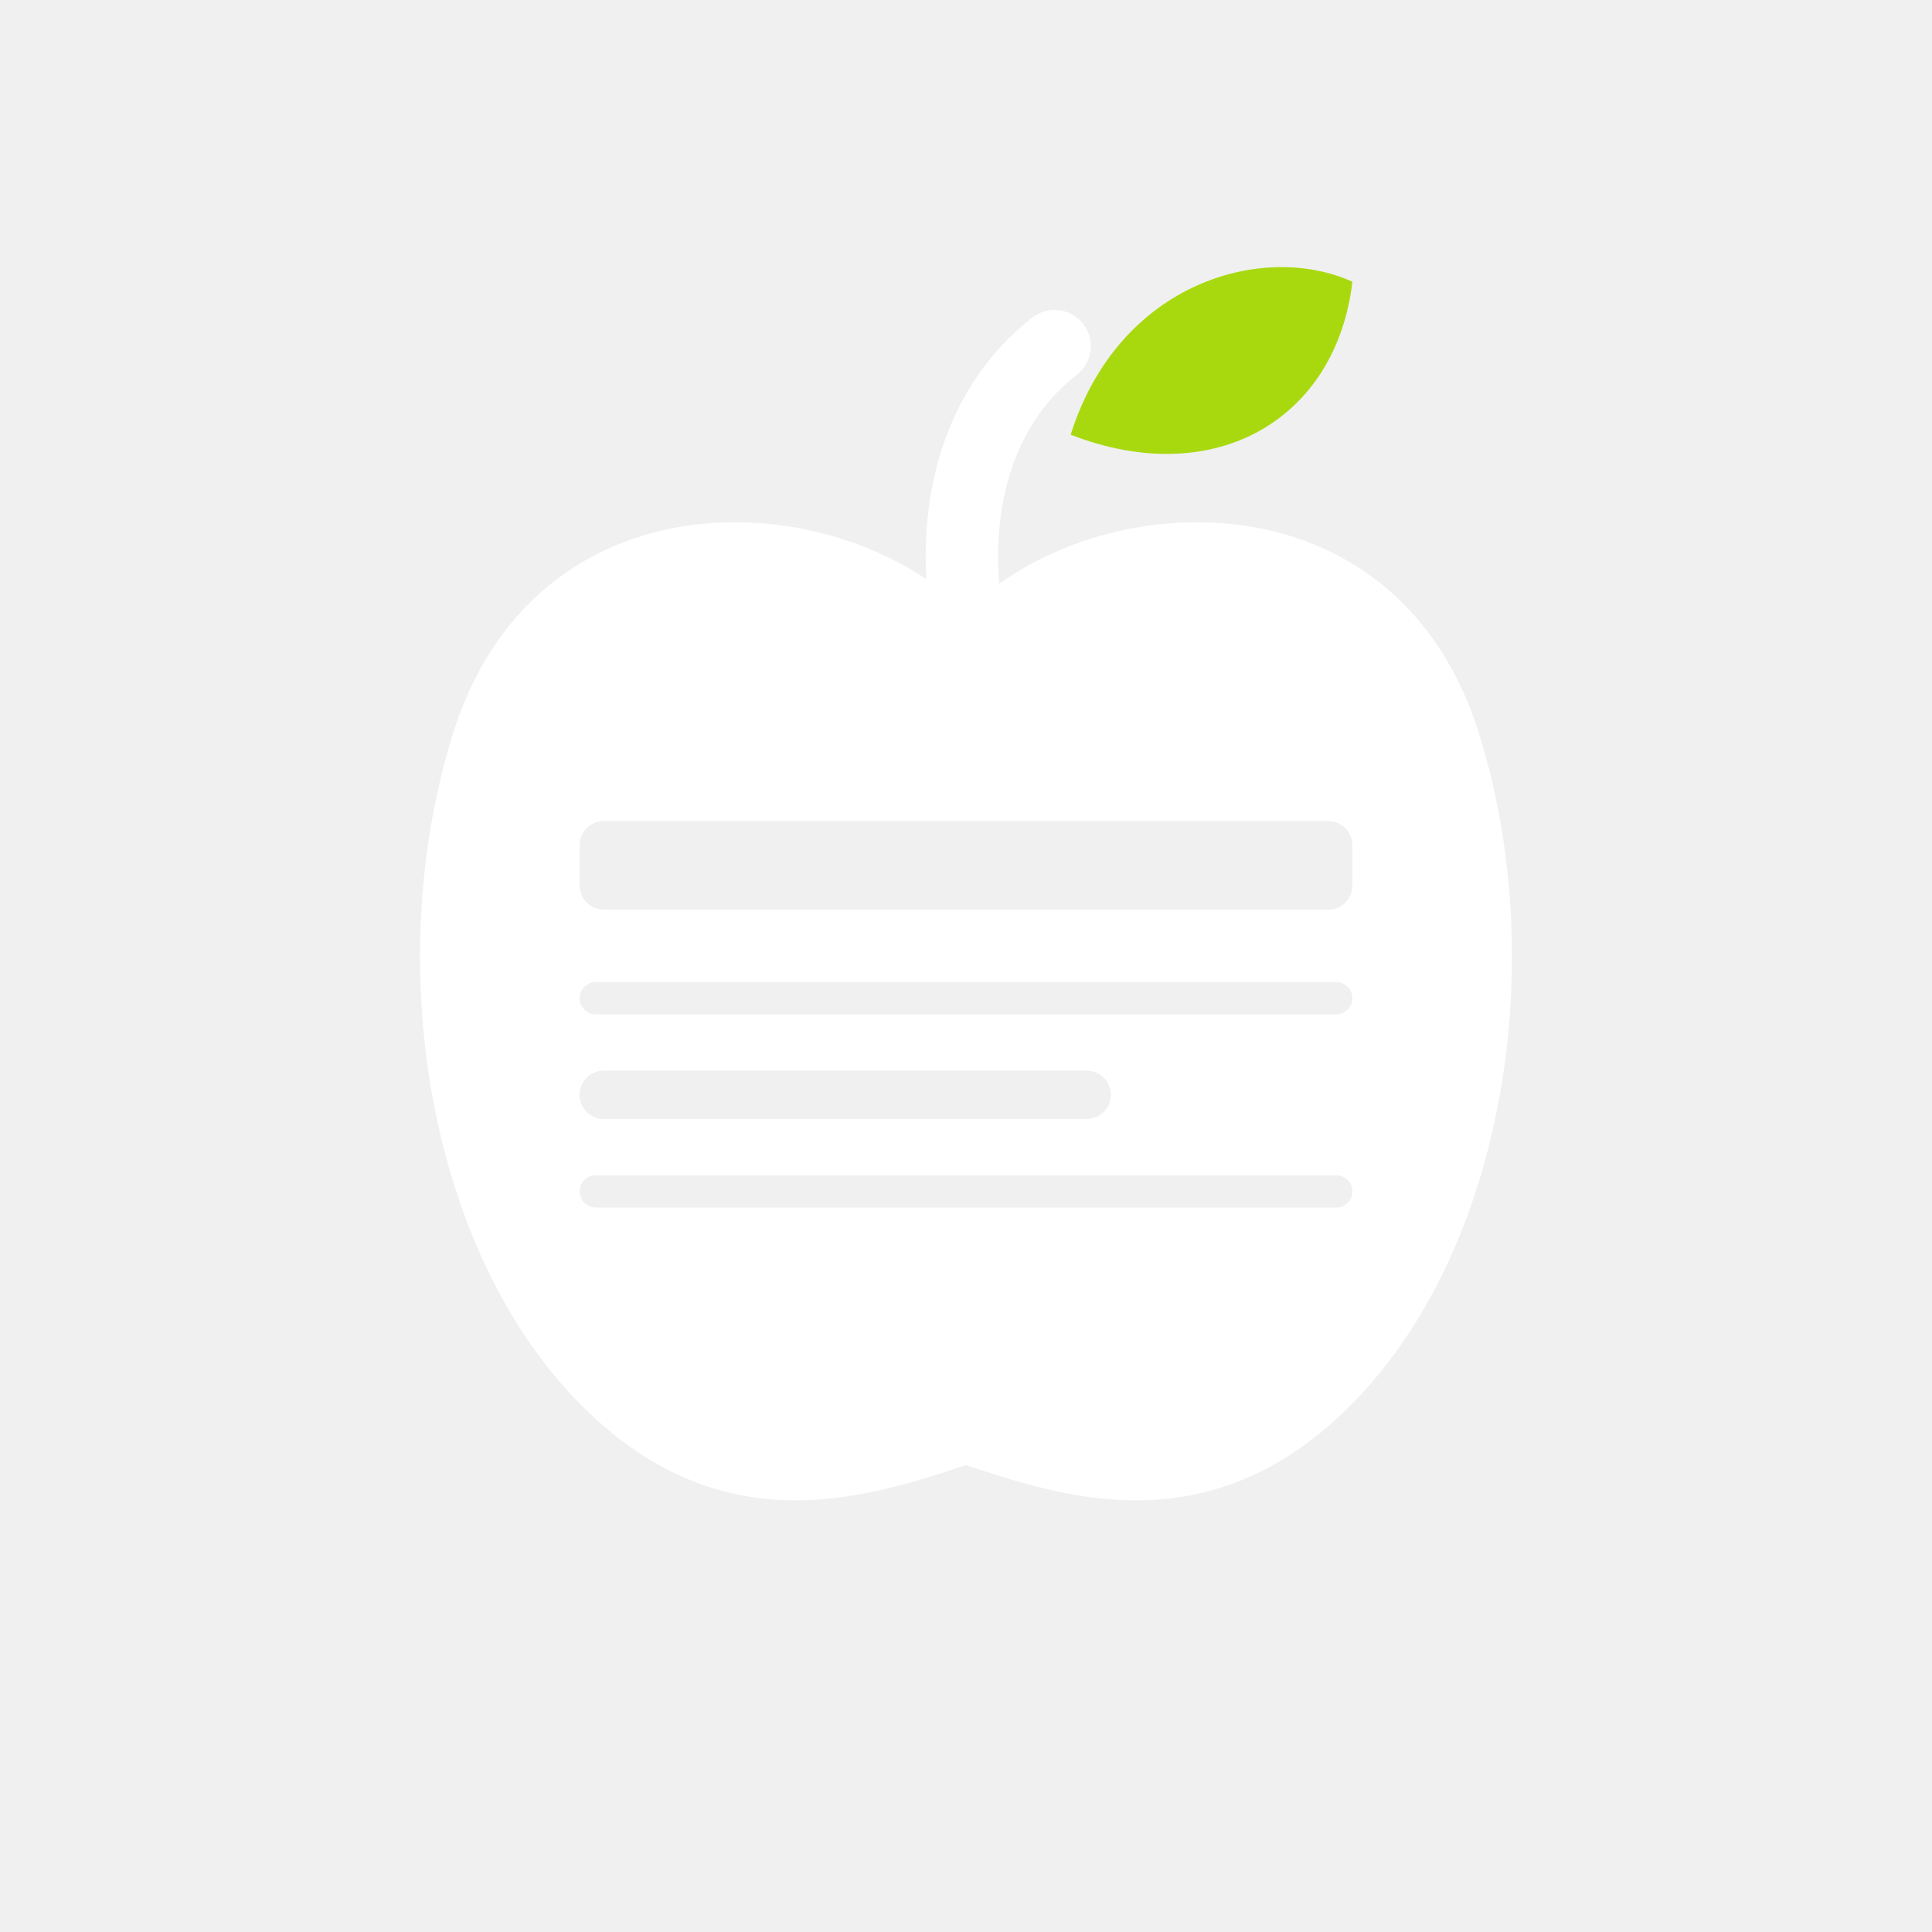
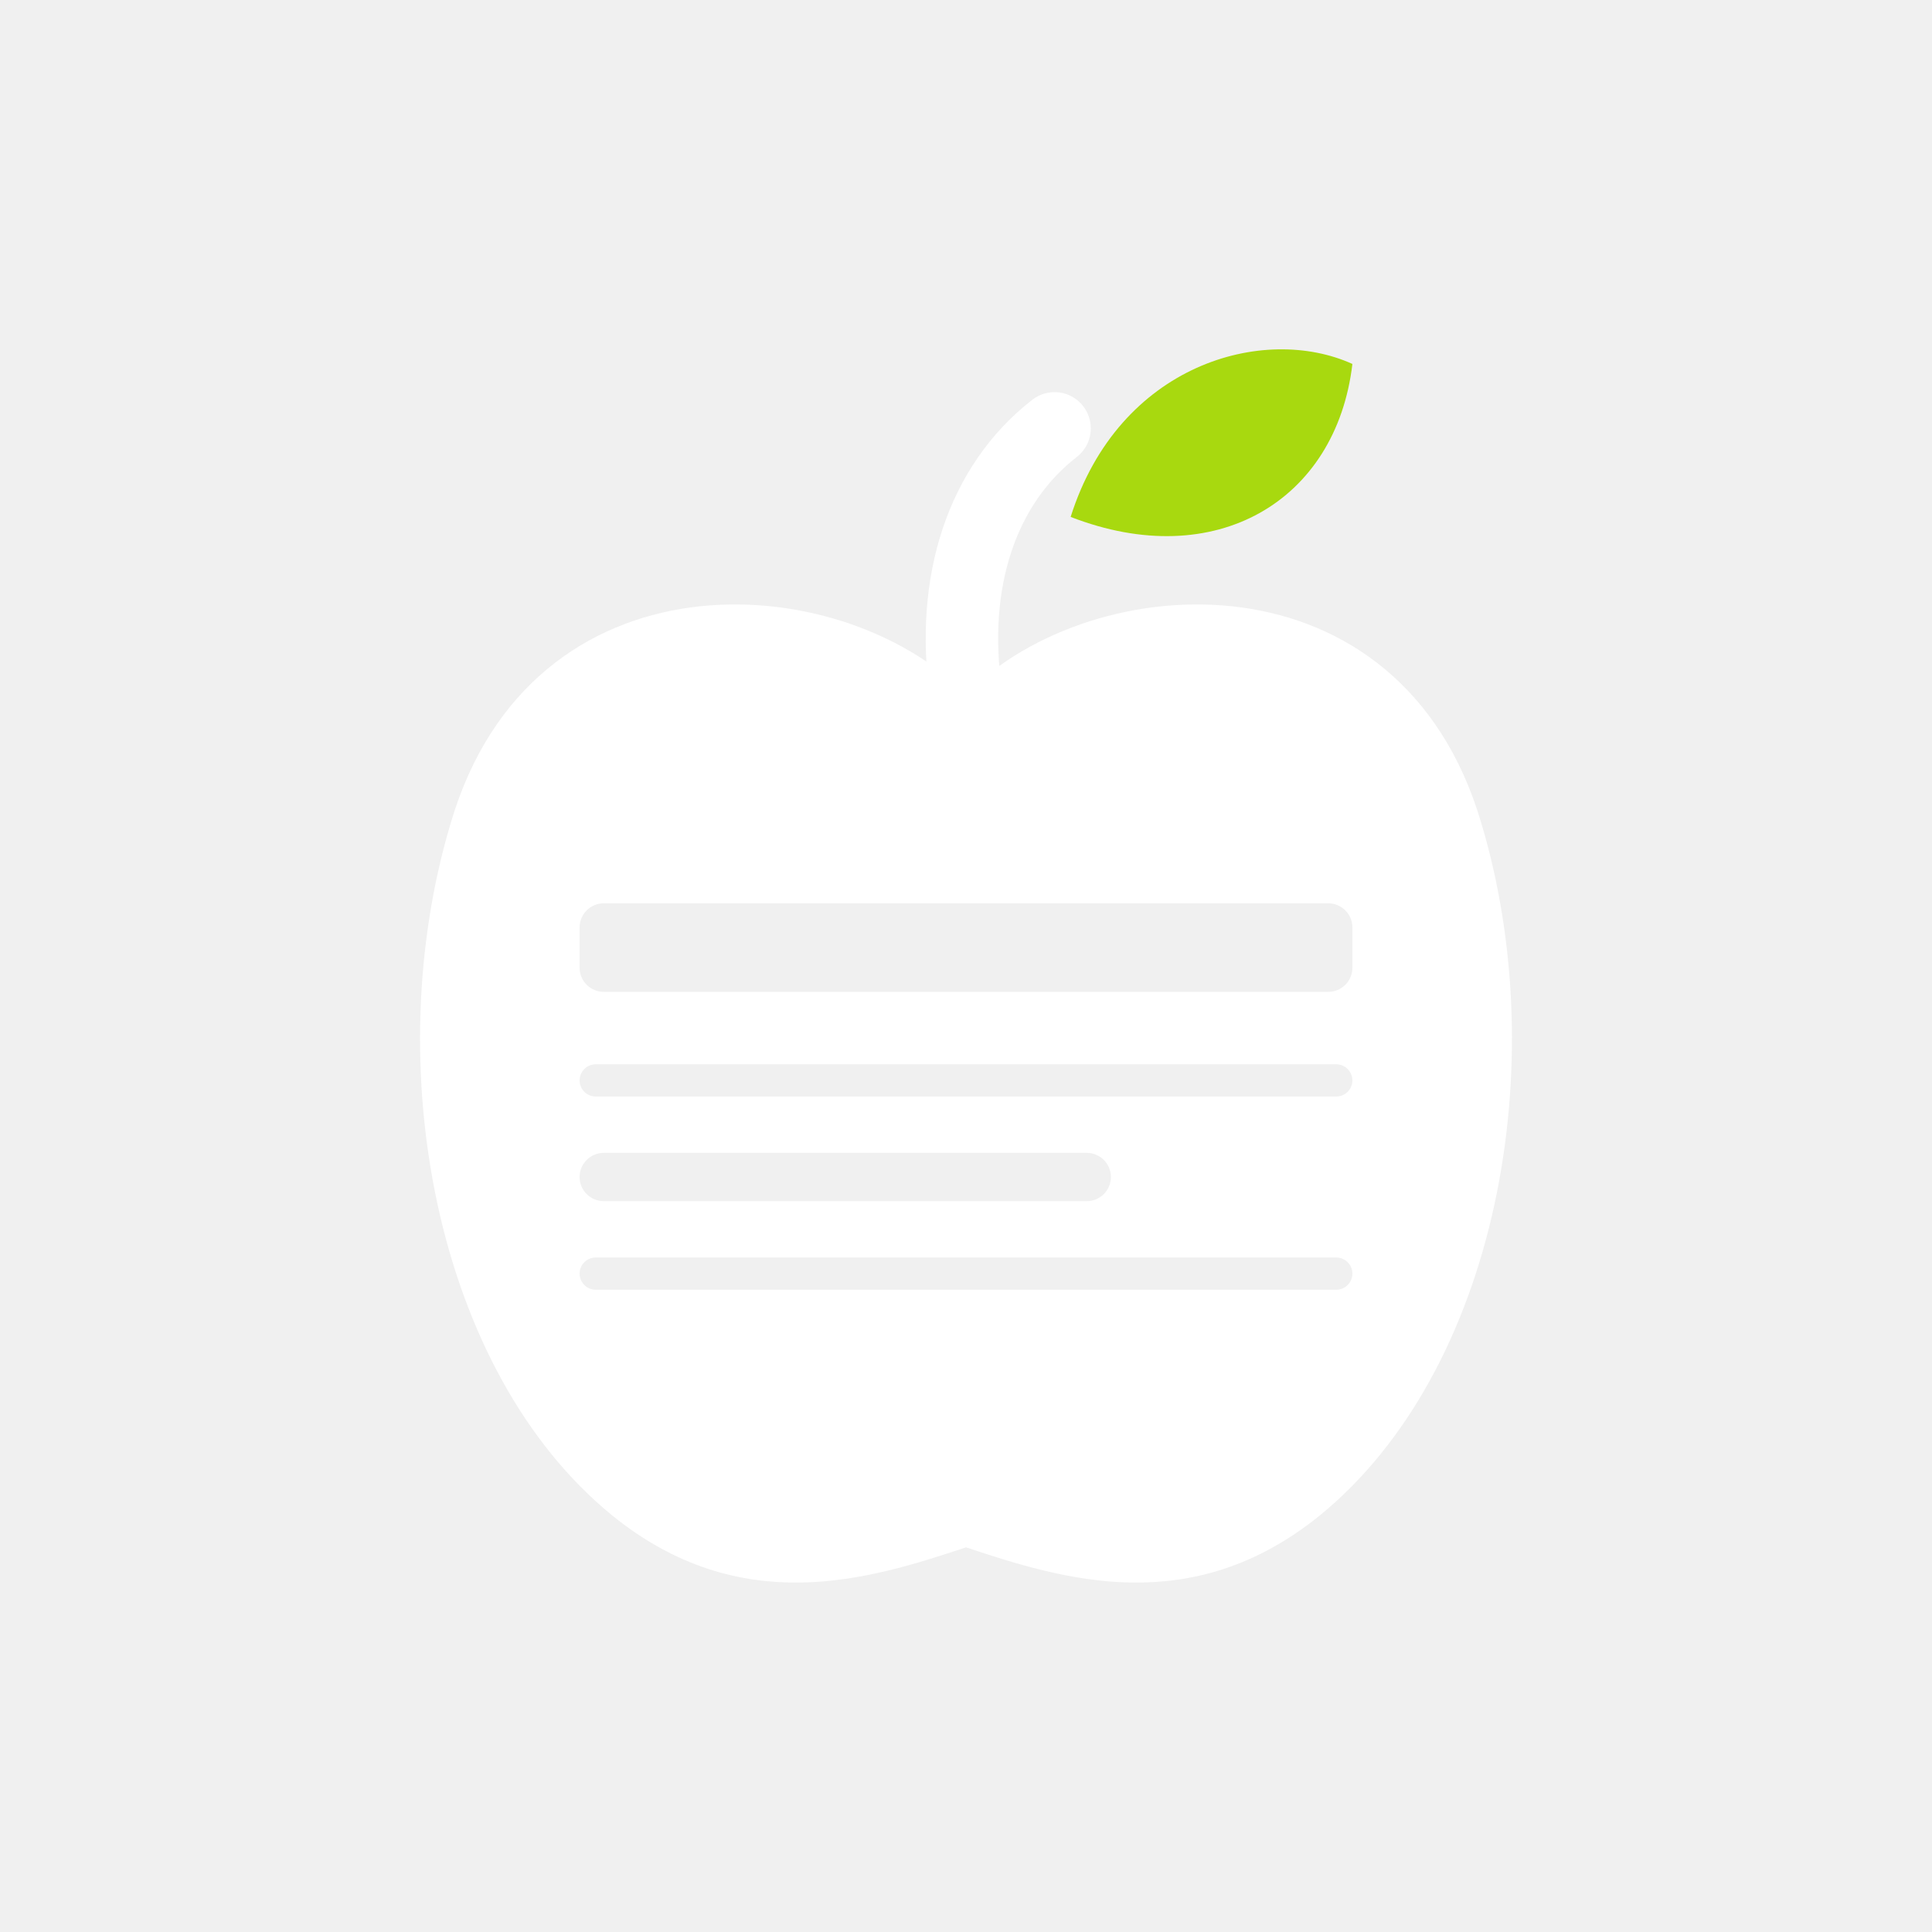
<svg xmlns="http://www.w3.org/2000/svg" viewBox="0 0 192 192" role="img" aria-labelledby="title">
-   <path fill="#FFFFFF" fill-rule="evenodd" d="M 96 60.8 C 83.2 48 52.8 46.4 44.8 73.6 C 37.6 97.6 43.2 128 60.8 142.4 C 73.6 152.8 86.4 148.8 96 145.6 C 105.6 148.8 118.4 152.8 131.2 142.4 C 148.8 128 154.4 97.6 147.2 73.6 C 139.2 46.4 108.8 48 96 60.8 Z M 60.0 81.6 H 132.0 A 2.4 2.4 0 0 1 134.4 84.0 V 88 A 2.4 2.4 0 0 1 132.0 90.4 H 60.0 A 2.4 2.4 0 0 1 57.6 88 V 84.0 A 2.4 2.4 0 0 1 60.0 81.6 Z M 59.2 97.6 H 132.8 A 1.6 1.6 0 0 1 134.4 99.2 V 99.2 A 1.6 1.6 0 0 1 132.8 100.8 H 59.2 A 1.6 1.6 0 0 1 57.6 99.2 V 99.2 A 1.6 1.6 0 0 1 59.2 97.6 Z M 60.0 106.4 H 108.0 A 2.4 2.4 0 0 1 110.4 108.8 V 108.8 A 2.4 2.4 0 0 1 108.0 111.2 H 60.0 A 2.4 2.4 0 0 1 57.6 108.8 V 108.8 A 2.4 2.4 0 0 1 60.0 106.4 Z M 59.2 116.8 H 132.8 A 1.6 1.6 0 0 1 134.4 118.4 V 118.4 A 1.6 1.6 0 0 1 132.8 120.0 H 59.2 A 1.6 1.6 0 0 1 57.6 118.4 V 118.4 A 1.6 1.6 0 0 1 59.2 116.8 Z" />
-   <path d="M 96 60.8 C 94.4 49.6 97.6 40 104.8 34.4" fill="none" stroke="#FFFFFF" stroke-width="7.2" stroke-linecap="round" />
-   <path fill="#A8D90F" d="M 106.4 43.2 C 111.2 28 125.6 24 134.4 28 C 132.8 41.6 120.8 48.8 106.4 43.2 Z" />
+   <g transform="translate(0 8.17)">
+     <path fill="#FFFFFF" fill-rule="evenodd" d="M 96 60.8 C 83.2 48 52.8 46.4 44.8 73.6 C 37.6 97.6 43.2 128 60.8 142.4 C 73.6 152.8 86.4 148.8 96 145.6 C 105.6 148.8 118.4 152.8 131.2 142.4 C 148.8 128 154.4 97.6 147.2 73.6 C 139.2 46.4 108.8 48 96 60.8 Z M 60.0 81.6 H 132.0 A 2.4 2.4 0 0 1 134.4 84.0 V 88 A 2.4 2.4 0 0 1 132.0 90.4 H 60.0 A 2.4 2.4 0 0 1 57.6 88 V 84.0 A 2.4 2.4 0 0 1 60.0 81.6 Z M 59.2 97.6 H 132.8 A 1.6 1.6 0 0 1 134.4 99.2 V 99.2 A 1.6 1.6 0 0 1 132.8 100.8 H 59.2 A 1.6 1.6 0 0 1 57.6 99.2 V 99.2 A 1.6 1.6 0 0 1 59.2 97.6 Z M 60.0 106.4 H 108.0 A 2.4 2.4 0 0 1 110.4 108.8 V 108.8 A 2.4 2.4 0 0 1 108.0 111.2 H 60.0 A 2.4 2.4 0 0 1 57.6 108.8 V 108.8 A 2.4 2.4 0 0 1 60.0 106.4 Z M 59.2 116.8 H 132.8 A 1.6 1.6 0 0 1 134.4 118.4 V 118.4 A 1.6 1.6 0 0 1 132.8 120.0 H 59.2 A 1.6 1.6 0 0 1 57.6 118.4 V 118.4 A 1.6 1.6 0 0 1 59.2 116.8 Z" />
+     <path d="M 96 60.8 C 94.4 49.6 97.6 40 104.8 34.4" fill="none" stroke="#FFFFFF" stroke-width="7.2" stroke-linecap="round" />
+     <path fill="#A8D90F" d="M 106.4 43.2 C 111.2 28 125.6 24 134.4 28 C 132.8 41.6 120.8 48.8 106.4 43.2 Z" />
+   </g>
</svg>
